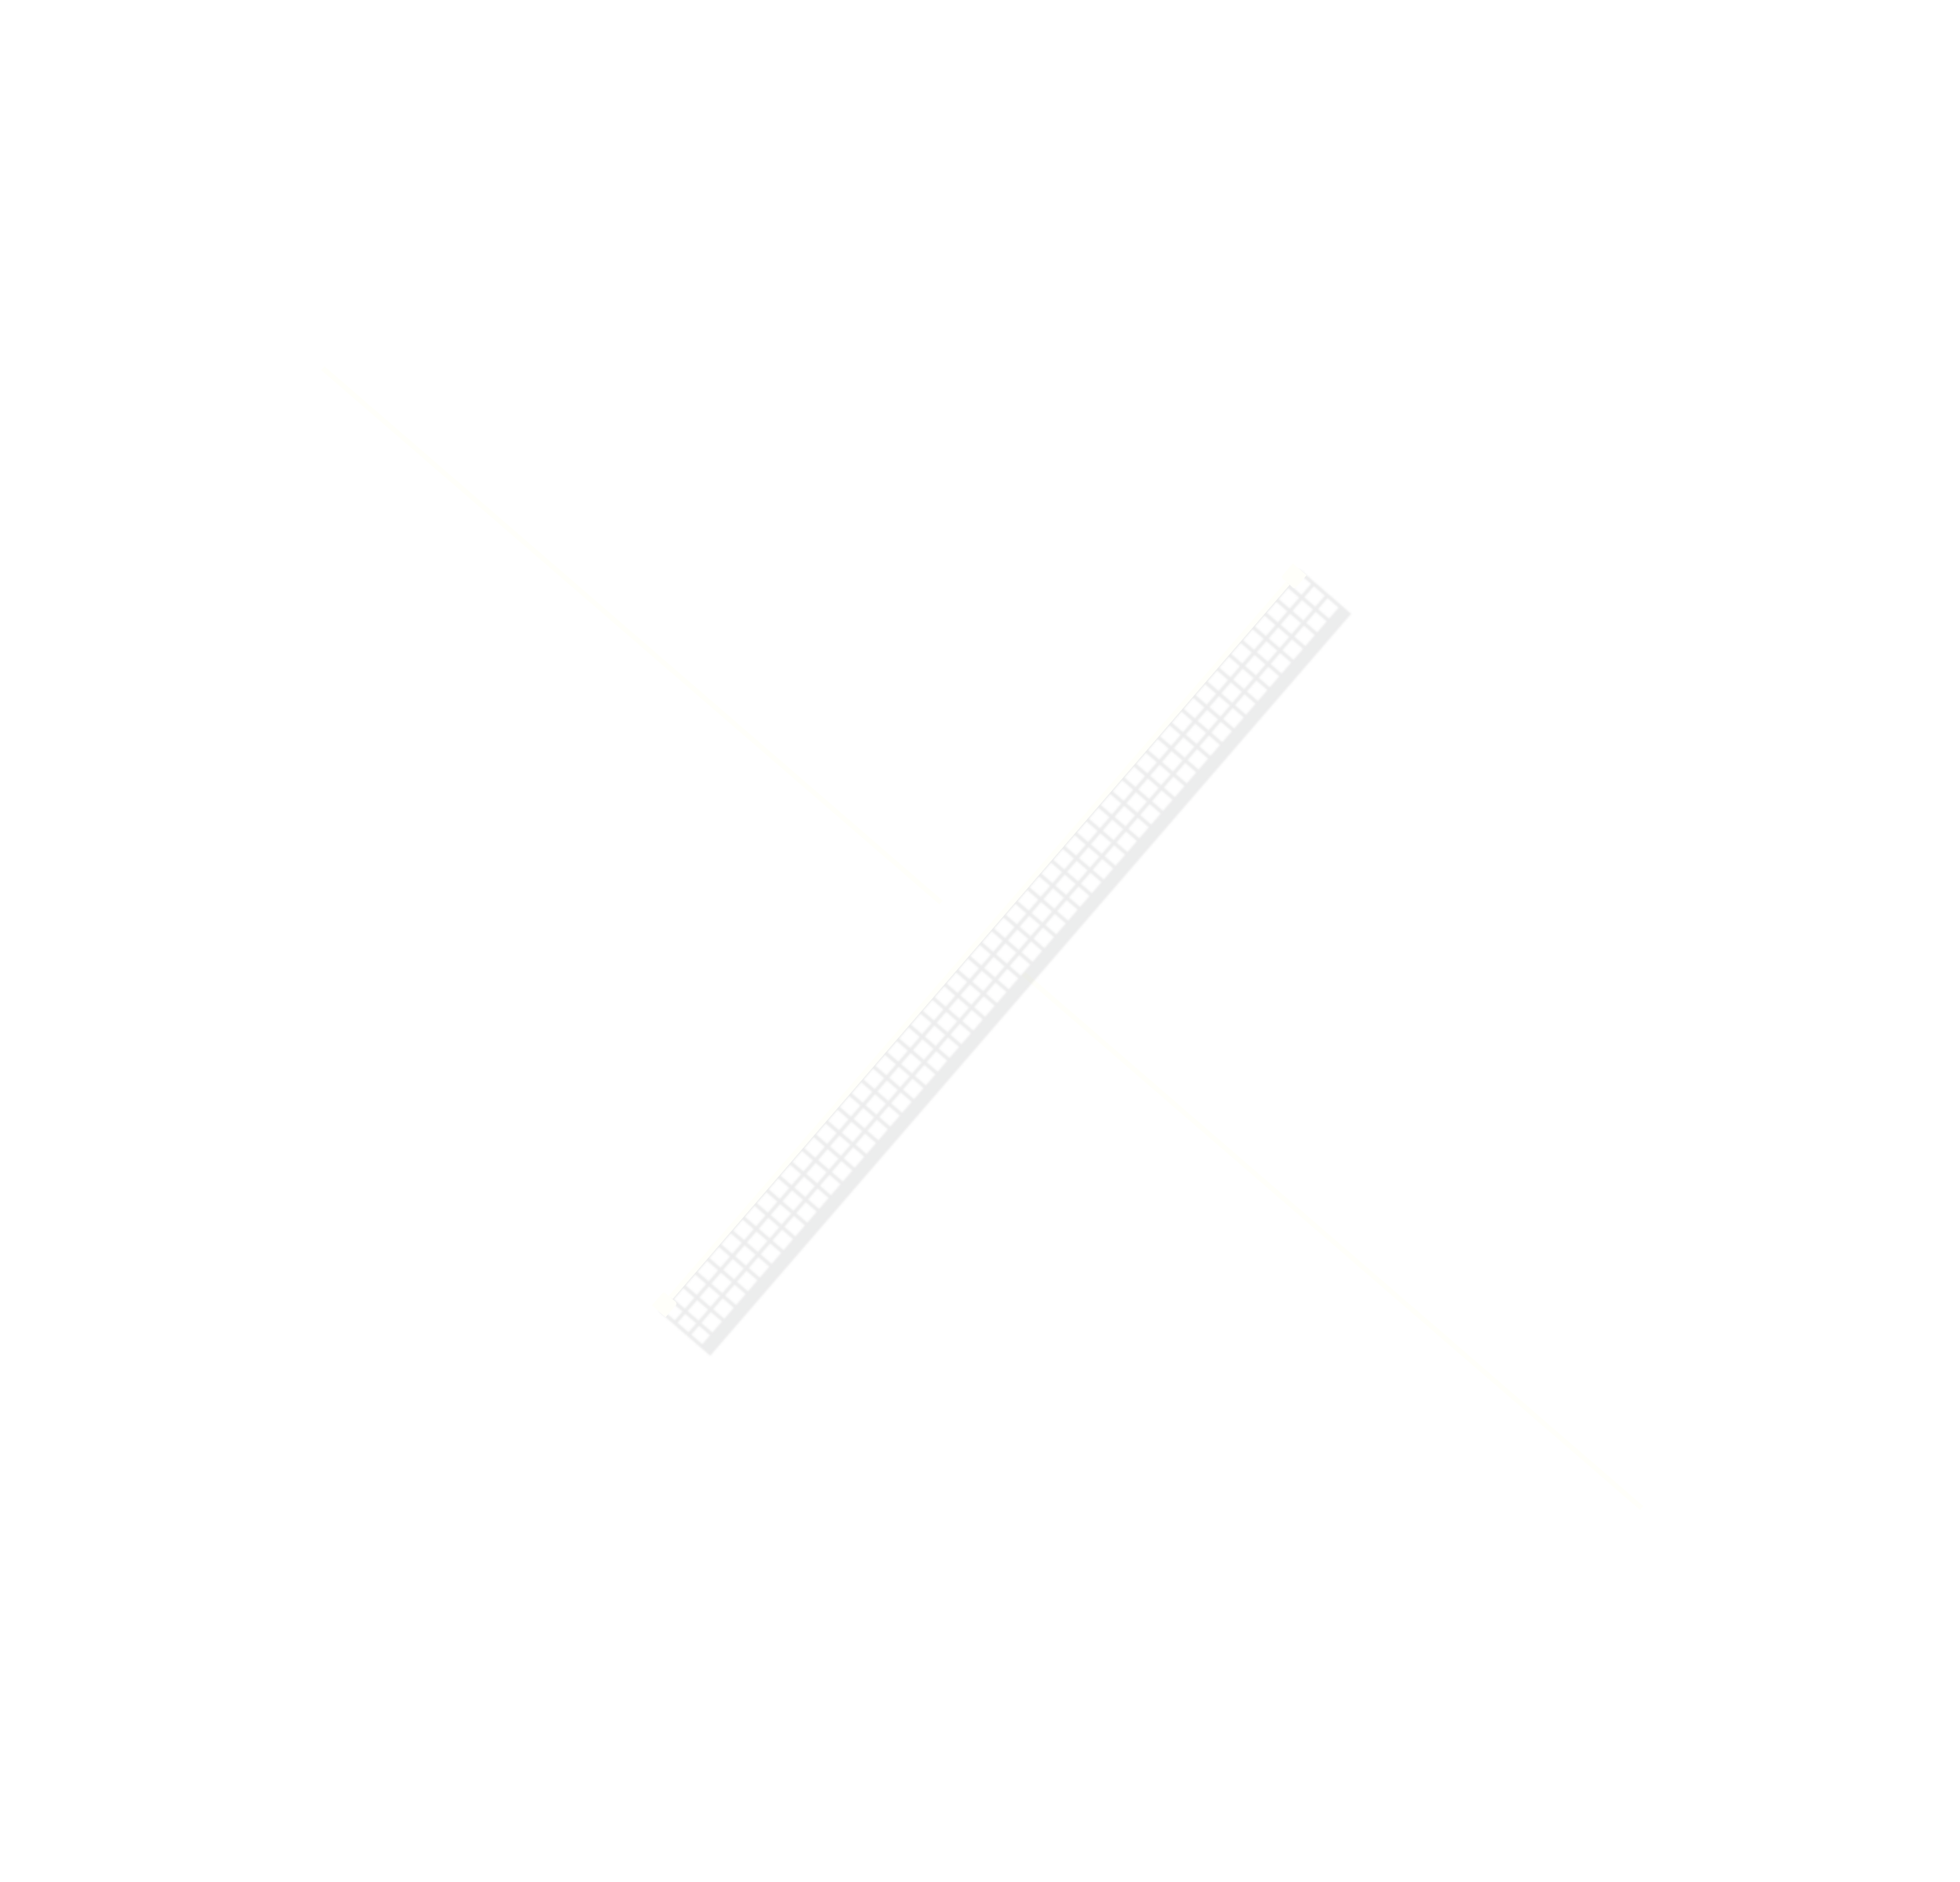
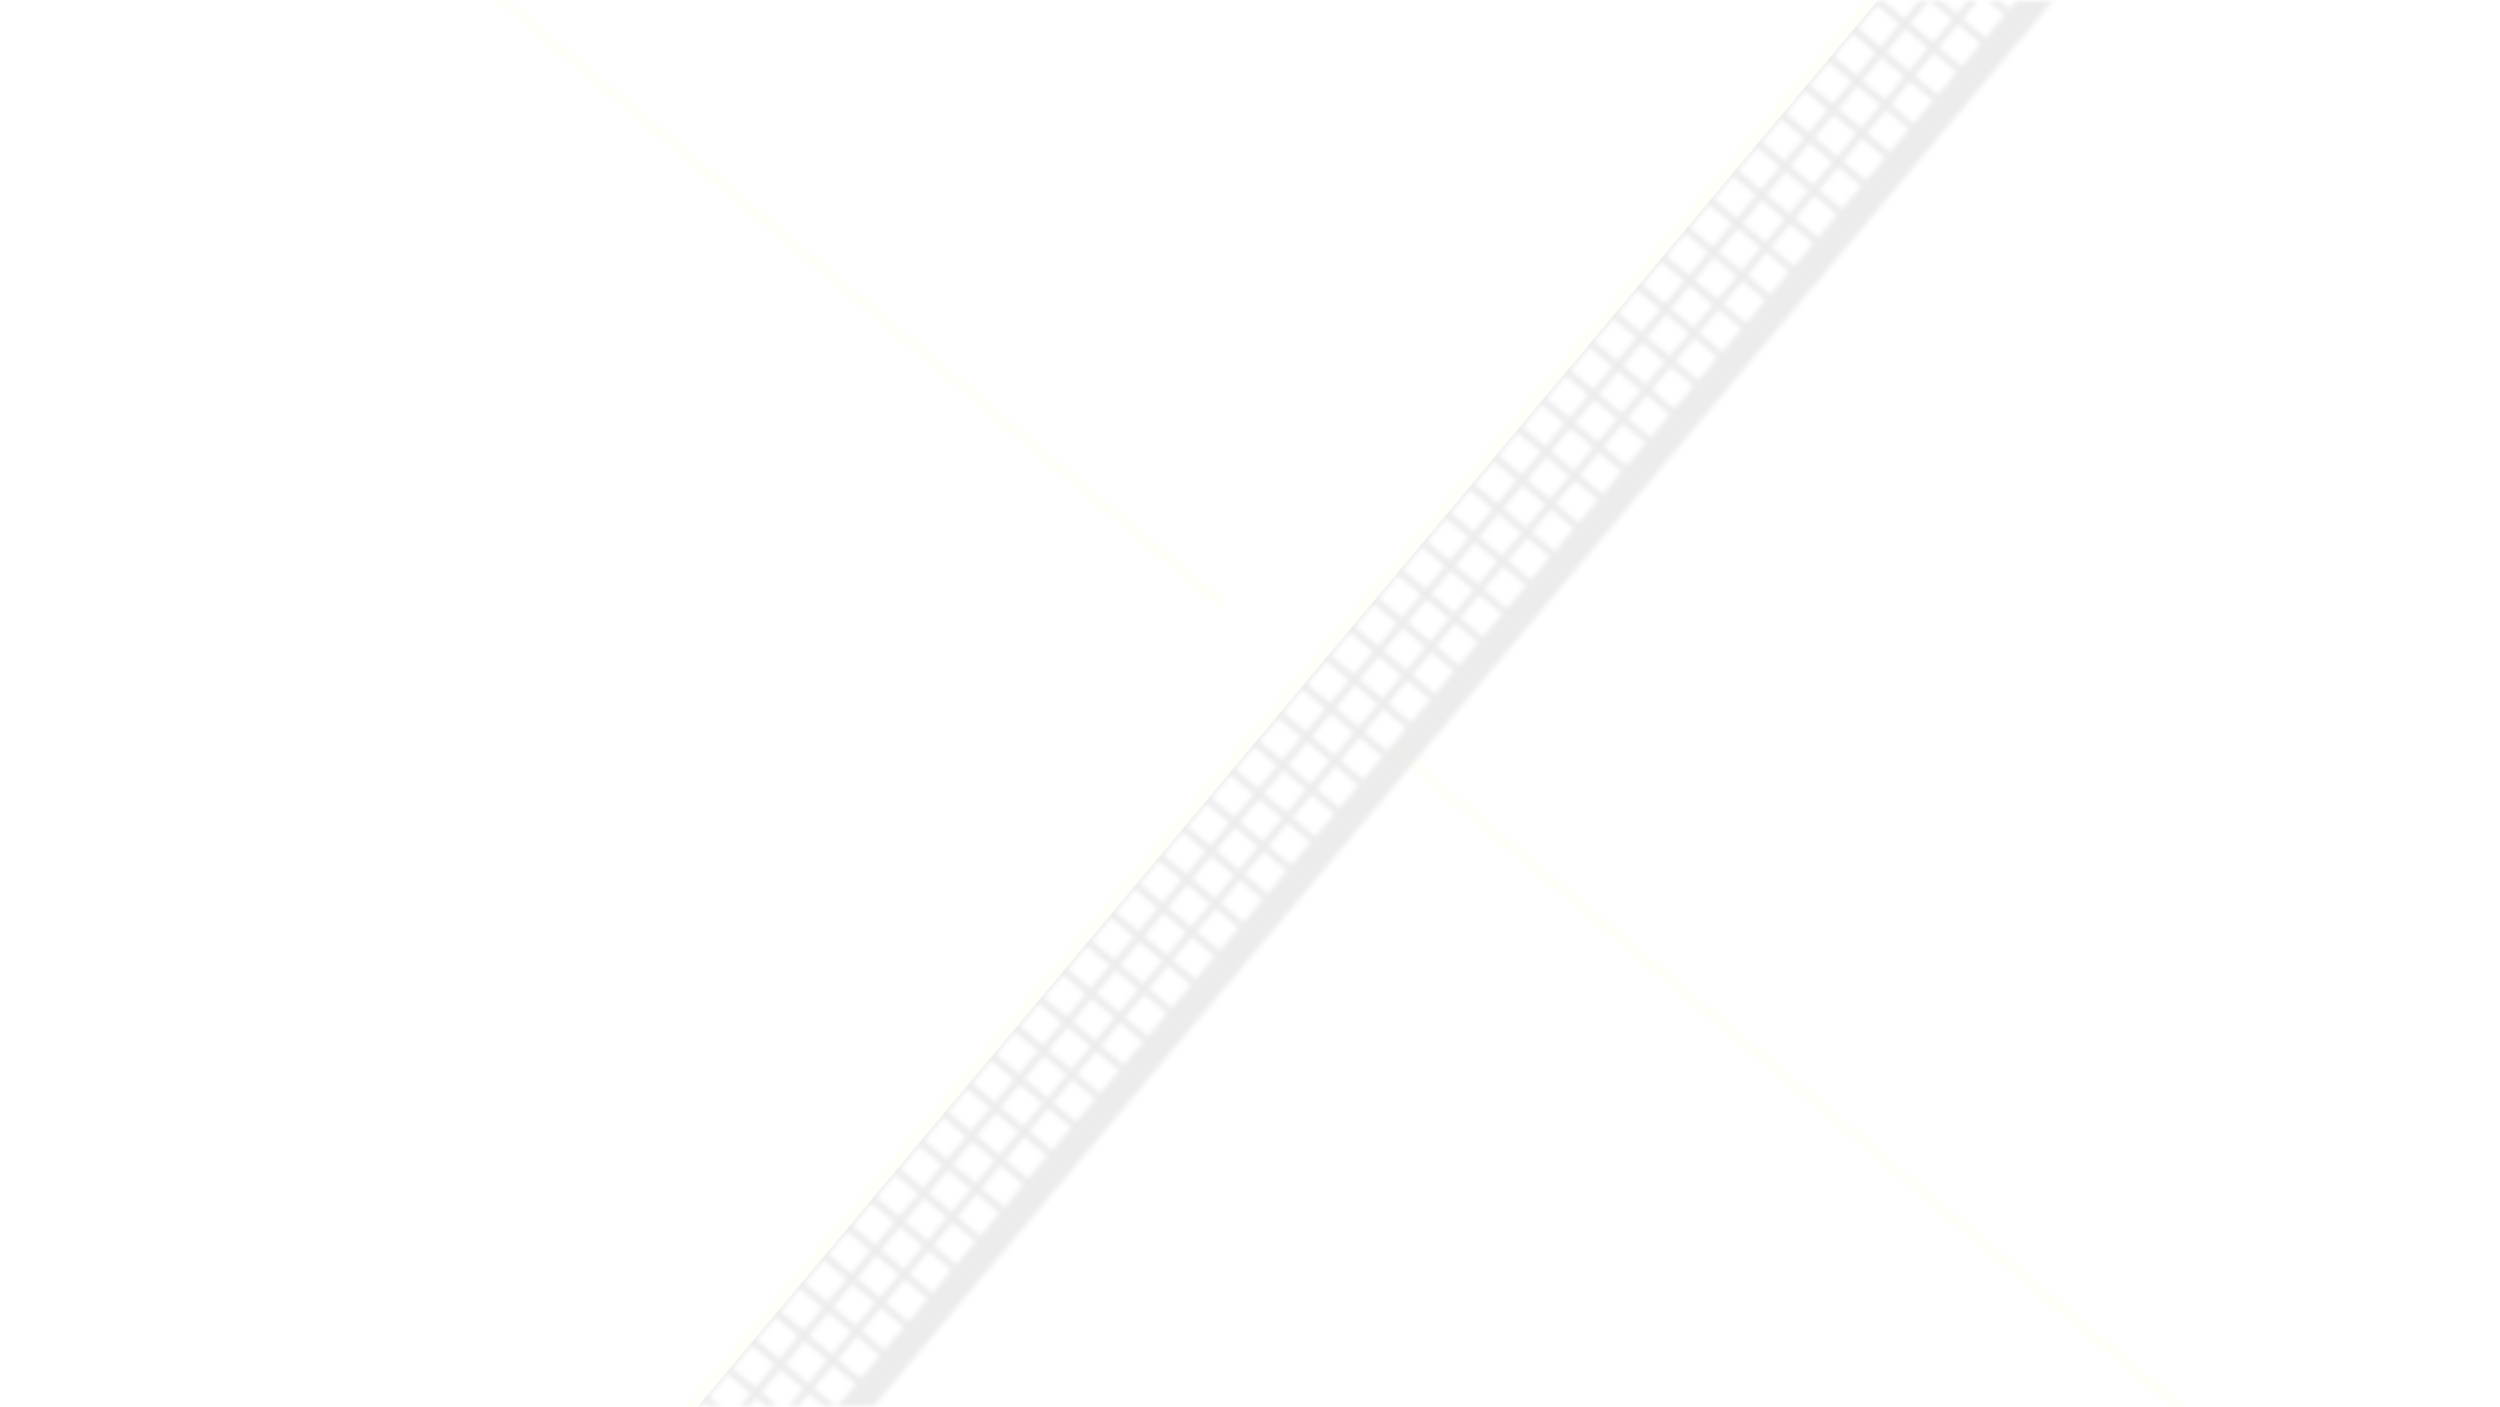
- <svg xmlns="http://www.w3.org/2000/svg" width="3090" height="2966" viewBox="0 0 3090 2966" fill="none">
-   <path d="M509 580.438L1483.58 1422.53M1613.53 1534.81L2588.11 2376.91" stroke="#FFFFFA" stroke-width="8" />
-   <g opacity="0.1" filter="url(#filter0_f_1566_6364)">
-     <path fill-rule="evenodd" clip-rule="evenodd" d="M2070.64 916.033L2070.66 916.013L2053.33 901.042L2053.32 901.062L2048.98 897.32L1038.47 2066.82L1081.78 2104.24L1085.53 2099.91L1068.2 2084.94L1080.33 2070.9L1097.66 2085.87L1101.4 2081.54L1084.08 2066.57L1099.03 2049.26L1116.36 2064.23L1120.1 2059.9L1102.77 2044.93L1117.73 2027.62L1135.05 2042.59L1138.8 2038.26L1121.47 2023.29L1136.42 2005.99L1153.75 2020.96L1157.49 2016.63L1140.17 2001.65L1155.12 1984.35L1172.45 1999.32L1176.19 1994.99L1158.86 1980.02L1173.82 1962.71L1191.14 1977.68L1194.89 1973.35L1177.56 1958.38L1192.51 1941.07L1209.84 1956.04L1213.58 1951.71L1196.26 1936.74L1211.21 1919.43L1228.54 1934.41L1232.28 1930.07L1214.95 1915.1L1229.91 1897.8L1247.23 1912.77L1250.97 1908.44L1233.65 1893.46L1248.6 1876.16L1265.93 1891.13L1269.67 1886.8L1252.35 1871.83L1267.3 1854.52L1284.62 1869.49L1288.37 1865.16L1271.04 1850.19L1286 1832.88L1303.32 1847.85L1307.06 1843.52L1289.74 1828.55L1304.69 1811.24L1322.02 1826.22L1325.76 1821.88L1308.43 1806.91L1323.39 1789.61L1340.71 1804.58L1344.46 1800.25L1327.13 1785.28L1342.08 1767.97L1359.41 1782.94L1363.15 1778.61L1345.83 1763.64L1360.78 1746.33L1378.11 1761.3L1381.85 1756.97L1364.52 1742L1379.48 1724.69L1396.8 1739.66L1400.55 1735.33L1383.22 1720.36L1398.17 1703.05L1415.5 1718.03L1419.24 1713.69L1401.92 1698.72L1416.87 1681.42L1434.2 1696.39L1437.94 1692.06L1420.61 1677.09L1435.57 1659.78L1452.89 1674.75L1456.64 1670.42L1439.31 1655.45L1454.26 1638.14L1471.59 1653.11L1475.33 1648.78L1458.01 1633.81L1472.96 1616.5L1490.29 1631.47L1494.03 1627.14L1476.7 1612.17L1491.66 1594.86L1508.98 1609.84L1512.73 1605.5L1495.4 1590.53L1510.35 1573.23L1527.68 1588.2L1531.42 1583.87L1514.1 1568.9L1529.05 1551.59L1546.38 1566.56L1550.12 1562.23L1532.79 1547.26L1547.75 1529.95L1565.07 1544.92L1568.81 1540.59L1551.49 1525.62L1566.44 1508.31L1583.77 1523.28L1587.51 1518.95L1570.19 1503.98L1585.14 1486.67L1602.47 1501.65L1606.21 1497.31L1588.88 1482.34L1603.84 1465.04L1621.16 1480.01L1624.9 1475.68L1607.58 1460.71L1622.53 1443.4L1639.86 1458.37L1643.6 1454.04L1626.27 1439.07L1641.23 1421.76L1658.55 1436.73L1662.3 1432.4L1644.97 1417.43L1659.93 1400.12L1677.25 1415.09L1680.99 1410.76L1663.67 1395.79L1678.62 1378.48L1695.95 1393.46L1699.69 1389.12L1682.36 1374.15L1697.32 1356.85L1714.64 1371.82L1718.39 1367.49L1701.06 1352.52L1716.01 1335.21L1733.34 1350.18L1737.08 1345.85L1719.76 1330.88L1734.71 1313.57L1752.04 1328.54L1755.78 1324.21L1738.45 1309.24L1753.41 1291.93L1770.73 1306.9L1774.48 1302.57L1757.15 1287.6L1772.1 1270.29L1789.43 1285.27L1793.17 1280.93L1775.85 1265.96L1790.8 1248.66L1808.13 1263.63L1811.87 1259.3L1794.54 1244.33L1809.5 1227.02L1826.82 1241.99L1830.57 1237.66L1813.24 1222.69L1828.19 1205.38L1845.52 1220.35L1849.26 1216.02L1831.94 1201.05L1846.89 1183.74L1864.22 1198.71L1867.96 1194.38L1850.63 1179.41L1865.59 1162.1L1882.91 1177.08L1886.66 1172.74L1869.33 1157.77L1884.28 1140.47L1901.61 1155.44L1905.35 1151.11L1888.03 1136.14L1902.98 1118.83L1920.31 1133.8L1924.05 1129.47L1906.72 1114.5L1921.68 1097.19L1939 1112.16L1942.74 1107.83L1925.42 1092.86L1940.37 1075.55L1957.7 1090.52L1961.44 1086.19L1944.12 1071.22L1959.07 1053.91L1976.4 1068.89L1980.14 1064.55L1962.81 1049.58L1977.77 1032.28L1995.09 1047.25L1998.83 1042.92L1981.51 1027.95L1996.46 1010.64L2013.79 1025.61L2017.53 1021.28L2000.2 1006.31L2015.16 989.001L2032.48 1003.97L2036.23 999.64L2018.9 984.669L2033.86 967.363L2051.18 982.333L2054.92 978.002L2037.6 963.031L2052.55 945.725L2069.88 960.695L2073.62 956.364L2056.29 941.393L2071.25 924.087L2088.57 939.057L2092.32 934.726L2074.99 919.755L2074.97 919.776L2070.64 916.033ZM2049.59 905.373L2066.92 920.344L2051.96 937.651L2034.64 922.68L2049.59 905.373ZM1046.54 2066.23L1058.68 2052.19L1076 2067.16L1063.87 2081.2L1046.54 2066.23ZM1062.42 2047.86L1077.37 2030.55L1094.7 2045.52L1079.75 2062.83L1062.42 2047.86ZM1081.12 2026.22L1096.07 2008.91L1113.4 2023.88L1098.44 2041.19L1081.12 2026.22ZM1099.81 2004.58L1114.77 1987.27L1132.09 2002.24L1117.14 2019.55L1099.81 2004.58ZM1118.51 1982.94L1133.46 1965.64L1150.79 1980.61L1135.83 1997.91L1118.51 1982.94ZM1137.21 1961.3L1152.16 1944L1169.49 1958.97L1154.53 1976.27L1137.21 1961.3ZM1155.9 1939.67L1170.86 1922.36L1188.18 1937.33L1173.23 1954.64L1155.9 1939.67ZM1174.6 1918.03L1189.55 1900.72L1206.88 1915.69L1191.92 1933L1174.6 1918.03ZM1193.29 1896.39L1208.25 1879.08L1225.57 1894.05L1210.62 1911.36L1193.29 1896.39ZM1211.99 1874.75L1226.95 1857.45L1244.27 1872.42L1229.32 1889.72L1211.99 1874.75ZM1230.69 1853.11L1245.64 1835.81L1262.97 1850.78L1248.01 1868.08L1230.69 1853.11ZM1249.38 1831.48L1264.34 1814.17L1281.66 1829.14L1266.71 1846.45L1249.38 1831.48ZM1268.08 1809.84L1283.03 1792.53L1300.36 1807.5L1285.41 1824.81L1268.08 1809.84ZM1286.78 1788.2L1301.73 1770.89L1319.06 1785.86L1304.1 1803.17L1286.78 1788.2ZM1305.47 1766.56L1320.43 1749.26L1337.75 1764.23L1322.8 1781.53L1305.47 1766.56ZM1324.17 1744.92L1339.12 1727.62L1356.45 1742.59L1341.5 1759.89L1324.17 1744.92ZM1342.87 1723.29L1357.82 1705.98L1375.15 1720.95L1360.19 1738.26L1342.87 1723.29ZM1361.56 1701.65L1376.52 1684.34L1393.84 1699.31L1378.89 1716.62L1361.56 1701.65ZM1380.26 1680.01L1395.21 1662.7L1412.54 1677.67L1397.59 1694.98L1380.26 1680.01ZM1398.96 1658.37L1413.91 1641.07L1431.24 1656.04L1416.28 1673.34L1398.96 1658.37ZM1417.65 1636.73L1432.61 1619.43L1449.93 1634.4L1434.98 1651.7L1417.65 1636.73ZM1436.35 1615.1L1451.3 1597.79L1468.63 1612.76L1453.68 1630.07L1436.35 1615.1ZM1455.05 1593.46L1470 1576.15L1487.33 1591.12L1472.37 1608.43L1455.05 1593.46ZM1473.74 1571.82L1488.7 1554.51L1506.02 1569.48L1491.07 1586.79L1473.74 1571.82ZM1492.44 1550.18L1507.39 1532.88L1524.72 1547.85L1509.76 1565.15L1492.44 1550.18ZM1511.14 1528.54L1526.09 1511.24L1543.41 1526.21L1528.46 1543.51L1511.14 1528.54ZM1529.83 1506.91L1544.79 1489.6L1562.11 1504.57L1547.16 1521.88L1529.83 1506.91ZM1548.53 1485.27L1563.48 1467.96L1580.81 1482.93L1565.85 1500.24L1548.53 1485.27ZM1567.22 1463.63L1582.18 1446.32L1599.5 1461.29L1584.55 1478.6L1567.22 1463.63ZM1585.92 1441.99L1600.87 1424.69L1618.2 1439.66L1603.25 1456.96L1585.92 1441.99ZM1604.62 1420.35L1619.57 1403.05L1636.9 1418.02L1621.94 1435.32L1604.62 1420.35ZM1623.31 1398.72L1638.27 1381.41L1655.59 1396.38L1640.64 1413.69L1623.31 1398.72ZM1642.01 1377.08L1656.96 1359.77L1674.29 1374.74L1659.34 1392.05L1642.01 1377.08ZM1660.71 1355.44L1675.66 1338.13L1692.99 1353.1L1678.03 1370.41L1660.71 1355.44ZM1679.4 1333.8L1694.36 1316.5L1711.68 1331.47L1696.73 1348.77L1679.4 1333.8ZM1698.1 1312.16L1713.05 1294.86L1730.38 1309.83L1715.43 1327.13L1698.1 1312.16ZM1716.8 1290.53L1731.75 1273.22L1749.08 1288.19L1734.12 1305.5L1716.8 1290.53ZM1735.49 1268.89L1750.45 1251.58L1767.77 1266.55L1752.82 1283.86L1735.49 1268.89ZM1754.19 1247.25L1769.14 1229.94L1786.47 1244.91L1771.52 1262.22L1754.19 1247.25ZM1772.89 1225.61L1787.84 1208.31L1805.17 1223.28L1790.21 1240.58L1772.89 1225.61ZM1791.58 1203.97L1806.54 1186.67L1823.86 1201.64L1808.91 1218.94L1791.58 1203.97ZM1810.28 1182.34L1825.23 1165.03L1842.56 1180L1827.6 1197.31L1810.28 1182.34ZM1828.98 1160.7L1843.93 1143.39L1861.26 1158.36L1846.3 1175.67L1828.98 1160.7ZM1847.67 1139.06L1862.63 1121.75L1879.95 1136.72L1865 1154.03L1847.67 1139.06ZM1866.37 1117.42L1881.32 1100.12L1898.65 1115.09L1883.69 1132.39L1866.37 1117.42ZM1885.06 1095.78L1900.02 1078.48L1917.34 1093.45L1902.39 1110.75L1885.06 1095.78ZM1903.76 1074.15L1918.72 1056.84L1936.04 1071.81L1921.09 1089.12L1903.76 1074.15ZM1922.46 1052.51L1937.41 1035.2L1954.74 1050.17L1939.78 1067.48L1922.46 1052.51ZM1941.15 1030.87L1956.11 1013.56L1973.43 1028.53L1958.48 1045.84L1941.15 1030.87ZM1959.85 1009.23L1974.8 991.925L1992.13 1006.9L1977.18 1024.2L1959.85 1009.23ZM1978.55 987.594L1993.5 970.287L2010.83 985.258L1995.87 1002.56L1978.55 987.594ZM1997.24 965.956L2012.2 948.649L2029.52 963.62L2014.57 980.927L1997.24 965.956ZM2015.94 944.318L2030.89 927.011L2048.22 941.982L2033.27 959.289L2015.94 944.318Z" fill="#3F4346" />
-     <path fill-rule="evenodd" clip-rule="evenodd" d="M2113.96 953.459L2113.97 953.439L2096.65 938.468L2096.63 938.489L2092.3 934.746L1081.78 2104.24L1119.69 2136.99L2130.2 967.494L2113.96 953.459ZM2110.23 957.77L2092.91 942.8L2077.95 960.106L2095.28 975.077L2110.23 957.77ZM1107.18 2118.63L1119.32 2104.58L1101.99 2089.61L1089.86 2103.66L1107.18 2118.63ZM1123.06 2100.25L1138.01 2082.95L1120.69 2067.98L1105.73 2085.28L1123.06 2100.25ZM1141.76 2078.61L1156.71 2061.31L1139.38 2046.34L1124.43 2063.64L1141.76 2078.61ZM1160.45 2056.98L1175.41 2039.67L1158.08 2024.7L1143.13 2042.01L1160.45 2056.98ZM1179.15 2035.34L1194.1 2018.03L1176.78 2003.06L1161.82 2020.37L1179.15 2035.34ZM1197.85 2013.7L1212.8 1996.39L1195.47 1981.42L1180.52 1998.73L1197.85 2013.7ZM1216.54 1992.06L1231.5 1974.76L1214.17 1959.79L1199.22 1977.09L1216.54 1992.06ZM1235.24 1970.42L1250.19 1953.12L1232.87 1938.15L1217.91 1955.45L1235.24 1970.42ZM1253.94 1948.79L1268.89 1931.48L1251.56 1916.51L1236.61 1933.82L1253.94 1948.79ZM1272.63 1927.15L1287.59 1909.84L1270.26 1894.87L1255.31 1912.18L1272.63 1927.15ZM1291.33 1905.51L1306.28 1888.2L1288.96 1873.23L1274 1890.54L1291.33 1905.51ZM1310.02 1883.87L1324.98 1866.57L1307.65 1851.6L1292.7 1868.9L1310.02 1883.87ZM1328.72 1862.23L1343.68 1844.93L1326.35 1829.96L1311.4 1847.26L1328.72 1862.23ZM1347.42 1840.6L1362.37 1823.29L1345.05 1808.32L1330.09 1825.63L1347.42 1840.6ZM1366.11 1818.96L1381.07 1801.65L1363.74 1786.68L1348.79 1803.99L1366.11 1818.96ZM1384.81 1797.32L1399.76 1780.01L1382.44 1765.04L1367.48 1782.35L1384.81 1797.32ZM1403.51 1775.68L1418.46 1758.38L1401.14 1743.41L1386.18 1760.71L1403.51 1775.68ZM1422.2 1754.04L1437.16 1736.74L1419.83 1721.77L1404.88 1739.07L1422.2 1754.04ZM1440.9 1732.41L1455.85 1715.1L1438.53 1700.13L1423.57 1717.44L1440.9 1732.41ZM1459.6 1710.77L1474.55 1693.46L1457.22 1678.49L1442.27 1695.8L1459.6 1710.77ZM1478.29 1689.13L1493.25 1671.82L1475.92 1656.85L1460.97 1674.16L1478.29 1689.13ZM1496.99 1667.49L1511.94 1650.19L1494.62 1635.22L1479.66 1652.52L1496.99 1667.49ZM1515.69 1645.85L1530.64 1628.55L1513.31 1613.58L1498.36 1630.88L1515.69 1645.85ZM1534.38 1624.22L1549.34 1606.91L1532.01 1591.94L1517.06 1609.25L1534.38 1624.22ZM1553.08 1602.58L1568.03 1585.27L1550.71 1570.3L1535.75 1587.61L1553.08 1602.58ZM1571.78 1580.94L1586.73 1563.63L1569.4 1548.66L1554.45 1565.97L1571.78 1580.94ZM1590.47 1559.3L1605.43 1542L1588.1 1527.03L1573.15 1544.33L1590.47 1559.3ZM1609.17 1537.66L1624.12 1520.36L1606.8 1505.39L1591.84 1522.69L1609.17 1537.66ZM1627.87 1516.03L1642.82 1498.72L1625.49 1483.75L1610.54 1501.06L1627.87 1516.03ZM1646.56 1494.39L1661.52 1477.08L1644.19 1462.11L1629.24 1479.42L1646.56 1494.39ZM1665.26 1472.75L1680.21 1455.44L1662.89 1440.47L1647.93 1457.78L1665.26 1472.75ZM1683.95 1451.11L1698.91 1433.81L1681.58 1418.84L1666.63 1436.14L1683.95 1451.11ZM1702.65 1429.47L1717.61 1412.17L1700.28 1397.2L1685.33 1414.5L1702.65 1429.47ZM1721.35 1407.84L1736.3 1390.53L1718.98 1375.56L1704.02 1392.87L1721.35 1407.84ZM1740.04 1386.2L1755 1368.89L1737.67 1353.92L1722.72 1371.23L1740.04 1386.2ZM1758.74 1364.56L1773.69 1347.25L1756.37 1332.28L1741.41 1349.59L1758.74 1364.56ZM1777.44 1342.92L1792.39 1325.62L1775.07 1310.65L1760.11 1327.95L1777.44 1342.92ZM1796.13 1321.28L1811.09 1303.98L1793.76 1289.01L1778.81 1306.31L1796.13 1321.28ZM1814.83 1299.65L1829.78 1282.34L1812.46 1267.37L1797.5 1284.68L1814.83 1299.65ZM1833.53 1278.01L1848.48 1260.7L1831.15 1245.73L1816.2 1263.04L1833.53 1278.01ZM1852.22 1256.37L1867.18 1239.06L1849.85 1224.09L1834.9 1241.4L1852.22 1256.37ZM1870.92 1234.73L1885.87 1217.43L1868.55 1202.46L1853.59 1219.76L1870.92 1234.73ZM1889.62 1213.09L1904.57 1195.79L1887.24 1180.82L1872.29 1198.12L1889.62 1213.09ZM1908.31 1191.46L1923.27 1174.15L1905.94 1159.18L1890.99 1176.49L1908.31 1191.46ZM1927.01 1169.82L1941.96 1152.51L1924.64 1137.54L1909.68 1154.85L1927.01 1169.82ZM1945.71 1148.18L1960.66 1130.87L1943.33 1115.9L1928.38 1133.21L1945.71 1148.18ZM1964.4 1126.54L1979.36 1109.24L1962.03 1094.27L1947.08 1111.57L1964.4 1126.54ZM1983.1 1104.9L1998.05 1087.6L1980.73 1072.63L1965.77 1089.93L1983.1 1104.9ZM2001.8 1083.27L2016.75 1065.96L1999.42 1050.99L1984.47 1068.3L2001.8 1083.27ZM2020.49 1061.63L2035.45 1044.32L2018.12 1029.35L2003.17 1046.66L2020.49 1061.63ZM2039.19 1039.99L2054.14 1022.68L2036.82 1007.71L2021.86 1025.02L2039.19 1039.99ZM2057.88 1018.35L2072.84 1001.05L2055.51 986.076L2040.56 1003.38L2057.88 1018.35ZM2076.58 996.715L2091.53 979.408L2074.21 964.438L2059.26 981.744L2076.58 996.715Z" fill="#3F4346" />
+ <svg xmlns="http://www.w3.org/2000/svg" width="1920" height="1080" viewBox="0 0 1920 1080" fill="none">
+   <path d="M-48.576 -364.482L938.086 463.425M1069.64 573.813L2056.3 1401.72" stroke="#FFFFFA" stroke-width="8" />
+   <g opacity="0.1" filter="url(#filter0_f_2127_2703)">
+     <path fill-rule="evenodd" clip-rule="evenodd" d="M1517.76 -51.515L1517.78 -51.536L1500.23 -66.254L1500.22 -66.233L1495.83 -69.913L502.343 1114.08L546.195 1150.88L549.874 1146.49L532.333 1131.77L544.262 1117.56L561.802 1132.28L565.482 1127.89L547.941 1113.17L562.643 1095.65L580.184 1110.37L583.863 1105.99L566.323 1091.27L581.025 1073.75L598.565 1088.46L602.245 1084.08L584.704 1069.36L599.406 1051.84L616.947 1066.56L620.626 1062.17L603.086 1047.45L617.788 1029.93L635.328 1044.65L639.008 1040.27L621.467 1025.55L636.169 1008.03L653.71 1022.75L657.389 1018.36L639.849 1003.64L654.551 986.121L672.091 1000.84L675.771 996.454L658.23 981.736L672.932 964.215L690.473 978.933L694.152 974.548L676.612 959.83L691.314 942.309L708.854 957.027L712.534 952.642L694.993 937.924L709.695 920.403L727.236 935.121L730.915 930.736L713.375 916.017L728.077 898.496L745.617 913.215L749.297 908.83L731.756 894.111L746.458 876.59L763.999 891.309L767.678 886.923L750.138 872.205L764.84 854.684L782.38 869.402L786.06 865.017L768.519 850.299L783.221 832.778L800.762 847.496L804.441 843.111L786.901 828.393L801.603 810.872L819.143 825.59L822.823 821.205L805.282 806.486L819.984 788.965L837.525 803.684L841.204 799.299L823.664 784.58L838.366 767.059L855.906 781.777L859.586 777.392L842.045 762.674L856.747 745.153L874.288 759.871L877.967 755.486L860.427 740.768L875.129 723.247L892.669 737.965L896.349 733.58L878.808 718.861L893.51 701.34L911.051 716.059L914.73 711.674L897.19 696.955L911.892 679.434L929.432 694.153L933.112 689.767L915.571 675.049L930.273 657.528L947.814 672.246L951.493 667.861L933.953 653.143L948.655 635.622L966.195 650.34L969.875 645.955L952.334 631.237L967.036 613.716L984.577 628.434L988.256 624.049L970.716 609.33L985.418 591.809L1002.96 606.528L1006.64 602.143L989.097 587.424L1003.8 569.903L1021.34 584.622L1025.02 580.236L1007.48 565.518L1022.18 547.997L1039.72 562.715L1043.4 558.33L1025.86 543.612L1040.56 526.091L1058.1 540.809L1061.78 536.424L1044.24 521.706L1058.94 504.185L1076.48 518.903L1080.16 514.518L1062.62 499.799L1077.33 482.278L1094.87 496.997L1098.55 492.611L1081 477.893L1095.71 460.372L1113.25 475.09L1116.93 470.705L1099.39 455.987L1114.09 438.466L1131.63 453.184L1135.31 448.799L1117.77 434.081L1132.47 416.56L1150.01 431.278L1153.69 426.893L1136.15 412.174L1150.85 394.653L1168.39 409.372L1172.07 404.987L1154.53 390.268L1169.23 372.747L1186.77 387.466L1190.45 383.08L1172.91 368.362L1187.61 350.841L1205.15 365.559L1208.83 361.174L1191.29 346.456L1206 328.935L1223.54 343.653L1227.22 339.268L1209.68 324.55L1224.38 307.029L1241.92 321.747L1245.6 317.362L1228.06 302.643L1242.76 285.122L1260.3 299.841L1263.98 295.456L1246.44 280.737L1261.14 263.216L1278.68 277.934L1282.36 273.549L1264.82 258.831L1279.52 241.31L1297.06 256.028L1300.74 251.643L1283.2 236.925L1297.9 219.404L1315.44 234.122L1319.12 229.737L1301.58 215.019L1316.28 197.497L1333.83 212.216L1337.5 207.831L1319.96 193.112L1334.67 175.591L1352.21 190.31L1355.89 185.924L1338.35 171.206L1353.05 153.685L1370.59 168.403L1374.27 164.018L1356.73 149.3L1371.43 131.779L1388.97 146.497L1392.65 142.112L1375.11 127.394L1389.81 109.873L1407.35 124.591L1411.03 120.206L1393.49 105.487L1408.19 87.966L1425.73 102.685L1429.41 98.3L1411.87 83.581L1426.57 66.06L1444.11 80.779L1447.79 76.393L1430.25 61.675L1444.96 44.154L1462.5 58.872L1466.18 54.487L1448.63 39.769L1463.34 22.248L1480.88 36.966L1484.56 32.581L1467.02 17.863L1481.72 0.342L1499.26 15.06L1502.94 10.675L1485.4 -4.044L1500.1 -21.565L1517.64 -6.846L1521.32 -11.232L1503.78 -25.95L1518.48 -43.471L1536.02 -28.753L1539.7 -33.138L1522.16 -47.856L1522.14 -47.836L1517.76 -51.515ZM1496.56 -61.869L1514.1 -47.151L1499.39 -29.629L1481.85 -44.348L1496.56 -61.869ZM510.408 1113.38L522.336 1099.16L539.877 1113.88L527.948 1128.09L510.408 1113.38ZM526.015 1094.78L540.717 1077.25L558.258 1091.97L543.556 1109.49L526.015 1094.78ZM544.397 1072.87L559.099 1055.35L576.64 1070.07L561.938 1087.59L544.397 1072.87ZM562.778 1050.96L577.48 1033.44L595.021 1048.16L580.319 1065.68L562.778 1050.96ZM581.16 1029.06L595.862 1011.54L613.403 1026.25L598.701 1043.78L581.16 1029.06ZM599.541 1007.15L614.243 989.63L631.784 1004.35L617.082 1021.87L599.541 1007.15ZM617.923 985.244L632.625 967.723L650.166 982.442L635.464 999.963L617.923 985.244ZM636.304 963.338L651.006 945.817L668.547 960.535L653.845 978.056L636.304 963.338ZM654.686 941.432L669.388 923.911L686.929 938.629L672.227 956.15L654.686 941.432ZM673.067 919.526L687.769 902.005L705.31 916.723L690.608 934.244L673.067 919.526ZM691.449 897.619L706.151 880.098L723.691 894.817L708.99 912.338L691.449 897.619ZM709.83 875.713L724.532 858.192L742.073 872.911L727.371 890.432L709.83 875.713ZM728.212 853.807L742.914 836.286L760.454 851.004L745.753 868.525L728.212 853.807ZM746.593 831.901L761.295 814.38L778.836 829.098L764.134 846.619L746.593 831.901ZM764.975 809.995L779.677 792.474L797.217 807.192L782.516 824.713L764.975 809.995ZM783.356 788.088L798.058 770.567L815.599 785.286L800.897 802.807L783.356 788.088ZM801.738 766.182L816.44 748.661L833.98 763.379L819.279 780.901L801.738 766.182ZM820.119 744.276L834.821 726.755L852.362 741.473L837.66 758.994L820.119 744.276ZM838.501 722.37L853.203 704.849L870.743 719.567L856.042 737.088L838.501 722.37ZM856.882 700.464L871.584 682.942L889.125 697.661L874.423 715.182L856.882 700.464ZM875.264 678.557L889.966 661.036L907.506 675.755L892.805 693.276L875.264 678.557ZM893.645 656.651L908.347 639.13L925.888 653.848L911.186 671.369L893.645 656.651ZM912.027 634.745L926.729 617.224L944.269 631.942L929.568 649.463L912.027 634.745ZM930.408 612.839L945.11 595.318L962.651 610.036L947.949 627.557L930.408 612.839ZM948.79 590.932L963.492 573.411L981.032 588.13L966.331 605.651L948.79 590.932ZM967.171 569.026L981.873 551.505L999.414 566.224L984.712 583.745L967.171 569.026ZM985.553 547.12L1000.25 529.599L1017.8 544.317L1003.09 561.838L985.553 547.12ZM1003.93 525.214L1018.64 507.693L1036.18 522.411L1021.48 539.932L1003.93 525.214ZM1022.32 503.308L1037.02 485.787L1054.56 500.505L1039.86 518.026L1022.32 503.308ZM1040.7 481.401L1055.4 463.88L1072.94 478.599L1058.24 496.12L1040.7 481.401ZM1059.08 459.495L1073.78 441.974L1091.32 456.692L1076.62 474.214L1059.08 459.495ZM1077.46 437.589L1092.16 420.068L1109.7 434.786L1095 452.307L1077.46 437.589ZM1095.84 415.683L1110.54 398.162L1128.08 412.88L1113.38 430.401L1095.84 415.683ZM1114.22 393.777L1128.93 376.255L1146.47 390.974L1131.76 408.495L1114.22 393.777ZM1132.6 371.87L1147.31 354.349L1164.85 369.068L1150.15 386.589L1132.6 371.87ZM1150.99 349.964L1165.69 332.443L1183.23 347.161L1168.53 364.682L1150.99 349.964ZM1169.37 328.058L1184.07 310.537L1201.61 325.255L1186.91 342.776L1169.37 328.058ZM1187.75 306.152L1202.45 288.631L1219.99 303.349L1205.29 320.87L1187.75 306.152ZM1206.13 284.245L1220.83 266.724L1238.37 281.443L1223.67 298.964L1206.13 284.245ZM1224.51 262.339L1239.21 244.818L1256.75 259.537L1242.05 277.058L1224.51 262.339ZM1242.89 240.433L1257.6 222.912L1275.14 237.63L1260.43 255.151L1242.89 240.433ZM1261.28 218.527L1275.98 201.006L1293.52 215.724L1278.82 233.245L1261.28 218.527ZM1279.66 196.621L1294.36 179.1L1311.9 193.818L1297.2 211.339L1279.66 196.621ZM1298.04 174.714L1312.74 157.193L1330.28 171.912L1315.58 189.433L1298.04 174.714ZM1316.42 152.808L1331.12 135.287L1348.66 150.005L1333.96 167.527L1316.42 152.808ZM1334.8 130.902L1349.5 113.381L1367.04 128.099L1352.34 145.62L1334.8 130.902ZM1353.18 108.996L1367.88 91.475L1385.43 106.193L1370.72 123.714L1353.18 108.996ZM1371.56 87.09L1386.27 69.569L1403.81 84.287L1389.1 101.808L1371.56 87.09ZM1389.95 65.183L1404.65 47.662L1422.19 62.381L1407.49 79.902L1389.95 65.183ZM1408.33 43.277L1423.03 25.756L1440.57 40.474L1425.87 57.995L1408.33 43.277ZM1426.71 21.371L1441.41 3.85L1458.95 18.568L1444.25 36.089L1426.71 21.371ZM1445.09 -0.535L1459.79 -18.056L1477.33 -3.338L1462.63 14.183L1445.09 -0.535ZM1463.47 -22.442L1478.17 -39.963L1495.71 -25.244L1481.01 -7.723L1463.47 -22.442Z" fill="#3E4244" />
+     <path fill-rule="evenodd" clip-rule="evenodd" d="M1561.61 -14.719L1561.63 -14.74L1544.09 -29.458L1544.07 -29.438L1539.68 -33.117L546.195 1150.88L584.565 1183.07L1578.05 -0.921L1561.61 -14.719ZM1557.95 -10.355L1540.41 -25.073L1525.7 -7.552L1543.25 7.166L1557.95 -10.355ZM571.8 1164.89L583.728 1150.67L566.188 1135.96L554.259 1150.17L571.8 1164.89ZM587.408 1146.29L602.11 1128.77L584.569 1114.05L569.867 1131.57L587.408 1146.29ZM605.789 1124.38L620.491 1106.86L602.951 1092.14L588.249 1109.67L605.789 1124.38ZM624.171 1102.48L638.873 1084.96L621.332 1070.24L606.63 1087.76L624.171 1102.48ZM642.552 1080.57L657.254 1063.05L639.714 1048.33L625.012 1065.85L642.552 1080.57ZM660.934 1058.66L675.636 1041.14L658.095 1026.43L643.393 1043.95L660.934 1058.66ZM679.315 1036.76L694.017 1019.24L676.477 1004.52L661.775 1022.04L679.315 1036.76ZM697.697 1014.85L712.399 997.331L694.858 982.613L680.156 1000.13L697.697 1014.85ZM716.078 992.946L730.78 975.425L713.24 960.707L698.538 978.228L716.078 992.946ZM734.46 971.04L749.162 953.519L731.621 938.801L716.919 956.322L734.46 971.04ZM752.841 949.134L767.543 931.613L750.002 916.894L735.301 934.415L752.841 949.134ZM771.223 927.228L785.925 909.707L768.384 894.988L753.682 912.509L771.223 927.228ZM789.604 905.321L804.306 887.8L786.765 873.082L772.064 890.603L789.604 905.321ZM807.986 883.415L822.688 865.894L805.147 851.176L790.445 868.697L807.986 883.415ZM826.367 861.509L841.069 843.988L823.528 829.269L808.827 846.791L826.367 861.509ZM844.749 839.603L859.451 822.082L841.91 807.363L827.208 824.884L844.749 839.603ZM863.13 817.696L877.832 800.175L860.291 785.457L845.59 802.978L863.13 817.696ZM881.512 795.79L896.214 778.269L878.673 763.551L863.971 781.072L881.512 795.79ZM899.893 773.884L914.595 756.363L897.054 741.645L882.353 759.166L899.893 773.884ZM918.275 751.978L932.977 734.457L915.436 719.738L900.734 737.259L918.275 751.978ZM936.656 730.072L951.358 712.551L933.817 697.832L919.116 715.353L936.656 730.072ZM955.038 708.165L969.74 690.644L952.199 675.926L937.497 693.447L955.038 708.165ZM973.419 686.259L988.121 668.738L970.58 654.02L955.878 671.541L973.419 686.259ZM991.801 664.353L1006.5 646.832L988.962 632.114L974.26 649.635L991.801 664.353ZM1010.18 642.447L1024.88 624.926L1007.34 610.207L992.642 627.728L1010.18 642.447ZM1028.56 620.541L1043.27 603.019L1025.72 588.301L1011.02 605.822L1028.56 620.541ZM1046.95 598.634L1061.65 581.113L1044.11 566.395L1029.4 583.916L1046.95 598.634ZM1065.33 576.728L1080.03 559.207L1062.49 544.489L1047.79 562.01L1065.33 576.728ZM1083.71 554.822L1098.41 537.301L1080.87 522.582L1066.17 540.104L1083.71 554.822ZM1102.09 532.916L1116.79 515.395L1099.25 500.676L1084.55 518.197L1102.09 532.916ZM1120.47 511.009L1135.17 493.488L1117.63 478.77L1102.93 496.291L1120.47 511.009ZM1138.85 489.103L1153.55 471.582L1136.01 456.864L1121.31 474.385L1138.85 489.103ZM1157.23 467.197L1171.94 449.676L1154.4 434.958L1139.69 452.479L1157.23 467.197ZM1175.62 445.291L1190.32 427.77L1172.78 413.051L1158.08 430.572L1175.62 445.291ZM1194 423.385L1208.7 405.863L1191.16 391.145L1176.46 408.666L1194 423.385ZM1212.38 401.478L1227.08 383.957L1209.54 369.239L1194.84 386.76L1212.38 401.478ZM1230.76 379.572L1245.46 362.051L1227.92 347.333L1213.22 364.854L1230.76 379.572ZM1249.14 357.666L1263.84 340.145L1246.3 325.427L1231.6 342.948L1249.14 357.666ZM1267.52 335.76L1282.23 318.239L1264.68 303.52L1249.98 321.041L1267.52 335.76ZM1285.9 313.854L1300.61 296.332L1283.07 281.614L1268.36 299.135L1285.9 313.854ZM1304.29 291.947L1318.99 274.426L1301.45 259.708L1286.75 277.229L1304.29 291.947ZM1322.67 270.041L1337.37 252.52L1319.83 237.802L1305.13 255.323L1322.67 270.041ZM1341.05 248.135L1355.75 230.614L1338.21 215.895L1323.51 233.416L1341.05 248.135ZM1359.43 226.229L1374.13 208.708L1356.59 193.989L1341.89 211.51L1359.43 226.229ZM1377.81 204.322L1392.51 186.801L1374.97 172.083L1360.27 189.604L1377.81 204.322ZM1396.19 182.416L1410.9 164.895L1393.35 150.177L1378.65 167.698L1396.19 182.416ZM1414.58 160.51L1429.28 142.989L1411.74 128.271L1397.03 145.792L1414.58 160.51ZM1432.96 138.604L1447.66 121.083L1430.12 106.364L1415.42 123.885L1432.96 138.604ZM1451.34 116.698L1466.04 99.177L1448.5 84.458L1433.8 101.979L1451.34 116.698ZM1469.72 94.791L1484.42 77.27L1466.88 62.552L1452.18 80.073L1469.72 94.791ZM1488.1 72.885L1502.8 55.364L1485.26 40.646L1470.56 58.167L1488.1 72.885ZM1506.48 50.979L1521.18 33.458L1503.64 18.739L1488.94 36.261L1506.48 50.979ZM1524.86 29.073L1539.57 11.552L1522.03 -3.167L1507.32 14.354L1524.86 29.073Z" fill="#3E4244" />
  </g>
-   <path d="M1043.74 2038.83C1045.18 2037.16 1047.71 2036.97 1049.38 2038.42L1064.99 2051.9C1066.66 2053.35 1066.84 2055.87 1065.4 2057.54L1049.3 2076.17L1027.64 2057.46L1043.74 2038.83Z" fill="#FFFFFA" />
-   <path d="M2038.16 887.963L2059.81 906.677L2043.72 925.307C2042.27 926.979 2039.75 927.163 2038.07 925.719L2022.47 912.236C2020.8 910.792 2020.61 908.266 2022.06 906.594L2038.16 887.963Z" fill="#FFFFFA" />
-   <path d="M2030.27 918.978L1057.18 2045.16" stroke="#FFFFFA" stroke-width="8" />
+   <path d="M1477.43 -47.987L520.74 1092.16" stroke="#FFFFFA" stroke-width="8" />
  <defs>
-     <filter id="filter0_f_1566_6364" x="1034.47" y="893.32" width="1099.73" height="1247.67" filterUnits="userSpaceOnUse" color-interpolation-filters="sRGB">
+     <filter id="filter0_f_2127_2703" x="498.344" y="-73.913" width="1083.71" height="1260.99" filterUnits="userSpaceOnUse" color-interpolation-filters="sRGB">
      <feFlood flood-opacity="0" result="BackgroundImageFix" />
      <feBlend mode="normal" in="SourceGraphic" in2="BackgroundImageFix" result="shape" />
-       <feGaussianBlur stdDeviation="2" result="effect1_foregroundBlur_1566_6364" />
+       <feGaussianBlur stdDeviation="2" result="effect1_foregroundBlur_2127_2703" />
    </filter>
  </defs>
</svg>
